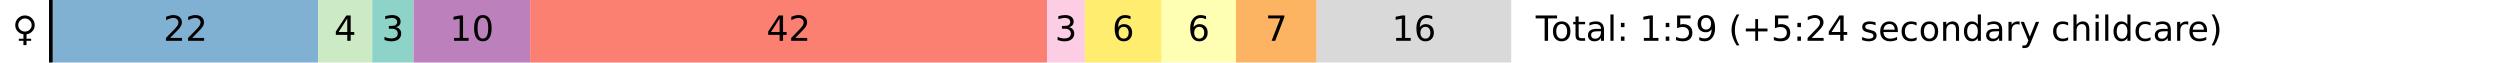
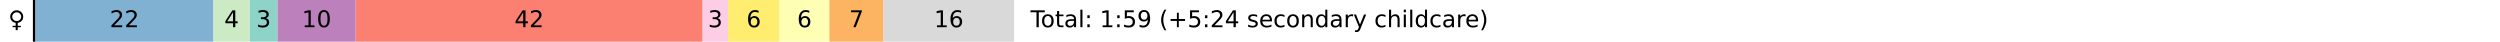
- <svg xmlns="http://www.w3.org/2000/svg" height="18pt" version="1.1" viewBox="0 0 720 18" width="720pt">
+ <svg xmlns="http://www.w3.org/2000/svg" height="18pt" version="1.1" viewBox="0 0 1080 18" width="1080pt">
  <defs>
    <style type="text/css">*{stroke-linecap:butt;stroke-linejoin:round;}</style>
  </defs>
  <g id="figure_1">
    <g id="patch_1">
-       <path d="M 0 18  L 720 18  L 720 0  L 0 0  z " style="fill:none;" />
+       <path d="M 0 18  L 1080 18  L 1080 0  L 0 0  z " style="fill:none;" />
    </g>
    <g id="axes_1">
      <g id="patch_2">
-         <path clip-path="url(#p2babebe3e3)" d="M 14.118 18  L 15.216 18  L 15.216 0  L 14.118 0  z " />
+         <path clip-path="url(#p4920e41687)" d="M 14.211 18  L 15.316 18  L 15.316 0  L 14.211 0  z " />
      </g>
      <g id="patch_3">
-         <path clip-path="url(#p2babebe3e3)" d="M 15.216 18  L 91.621 18  L 91.621 0  L 15.216 0  z " style="fill:#80b1d3;" />
+         <path clip-path="url(#p4920e41687)" d="M 15.316 18  L 92.224 18  L 92.224 0  L 15.316 0  z " style="fill:#80b1d3;" />
      </g>
      <g id="patch_4">
-         <path clip-path="url(#p2babebe3e3)" d="M 91.621 18  L 107.205 18  L 107.205 0  L 91.621 0  z " style="fill:#ccebc5;" />
+         <path clip-path="url(#p4920e41687)" d="M 92.224 18  L 107.91 18  L 107.91 0  L 92.224 0  z " style="fill:#ccebc5;" />
      </g>
      <g id="patch_5">
-         <path clip-path="url(#p2babebe3e3)" d="M 107.205 18  L 119.098 18  L 119.098 0  L 107.205 0  z " style="fill:#8dd3c7;" />
+         <path clip-path="url(#p4920e41687)" d="M 107.91 18  L 119.882 18  L 119.882 0  L 107.91 0  z " style="fill:#8dd3c7;" />
      </g>
      <g id="patch_6">
-         <path clip-path="url(#p2babebe3e3)" d="M 119.098 18  L 152.672 18  L 152.672 0  L 119.098 0  z " style="fill:#bc80bd;" />
+         <path clip-path="url(#p4920e41687)" d="M 119.882 18  L 153.677 18  L 153.677 0  L 119.882 0  z " style="fill:#bc80bd;" />
      </g>
      <g id="patch_7">
-         <path clip-path="url(#p2babebe3e3)" d="M 152.672 18  L 301.559 18  L 301.559 0  L 152.672 0  z " style="fill:#fb8072;" />
+         <path clip-path="url(#p4920e41687)" d="M 153.677 18  L 303.542 18  L 303.542 0  L 153.677 0  z " style="fill:#fb8072;" />
      </g>
      <g id="patch_8">
-         <path clip-path="url(#p2babebe3e3)" d="M 301.559 18  L 312.448 18  L 312.448 0  L 301.559 0  z " style="fill:#fccde5;" />
+         <path clip-path="url(#p4920e41687)" d="M 303.542 18  L 314.504 18  L 314.504 0  L 303.542 0  z " style="fill:#fccde5;" />
      </g>
      <g id="patch_9">
-         <path clip-path="url(#p2babebe3e3)" d="M 312.448 18  L 334.557 18  L 334.557 0  L 312.448 0  z " style="fill:#ffed6f;" />
+         <path clip-path="url(#p4920e41687)" d="M 314.504 18  L 336.758 18  L 336.758 0  L 314.504 0  z " style="fill:#ffed6f;" />
      </g>
      <g id="patch_10">
-         <path clip-path="url(#p2babebe3e3)" d="M 334.557 18  L 355.951 18  L 355.951 0  L 334.557 0  z " style="fill:#ffffb3;" />
+         <path clip-path="url(#p4920e41687)" d="M 336.758 18  L 358.293 18  L 358.293 0  L 336.758 0  z " style="fill:#ffffb3;" />
      </g>
      <g id="patch_11">
-         <path clip-path="url(#p2babebe3e3)" d="M 355.951 18  L 379.201 18  L 379.201 0  L 355.951 0  z " style="fill:#fdb462;" />
+         <path clip-path="url(#p4920e41687)" d="M 358.293 18  L 381.696 18  L 381.696 0  L 358.293 0  z " style="fill:#fdb462;" />
      </g>
      <g id="patch_12">
-         <path clip-path="url(#p2babebe3e3)" d="M 379.201 18  L 435.236 18  L 435.236 0  L 379.201 0  z " style="fill:#d9d9d9;" />
+         <path clip-path="url(#p4920e41687)" d="M 381.696 18  L 438.099 18  L 438.099 0  L 381.696 0  z " style="fill:#d9d9d9;" />
      </g>
      <g id="text_1">
-         <text style="font-family:DejaVu Sans;font-size:10px;font-stretch:normal;font-style:normal;font-weight:normal;text-anchor:middle;" transform="rotate(-0, 53.41864, 11.75938)" x="53.419" y="11.759">22</text>
+         <text style="font-family:DejaVu Sans;font-size:10px;font-stretch:normal;font-style:normal;font-weight:normal;text-anchor:middle;" transform="rotate(-0, 53.77008, 11.75938)" x="53.77" y="11.759">22</text>
      </g>
      <g id="text_2">
-         <text style="font-family:DejaVu Sans;font-size:10px;font-stretch:normal;font-style:normal;font-weight:normal;text-anchor:middle;" transform="rotate(-0, 99.41318, 11.75938)" x="99.413" y="11.759">4</text>
+         <text style="font-family:DejaVu Sans;font-size:10px;font-stretch:normal;font-style:normal;font-weight:normal;text-anchor:middle;" transform="rotate(-0, 100.0672, 11.75938)" x="100.067" y="11.759">4</text>
      </g>
      <g id="text_3">
-         <text style="font-family:DejaVu Sans;font-size:10px;font-stretch:normal;font-style:normal;font-weight:normal;text-anchor:middle;" transform="rotate(-0, 113.1518, 11.75938)" x="113.152" y="11.759">3</text>
+         <text style="font-family:DejaVu Sans;font-size:10px;font-stretch:normal;font-style:normal;font-weight:normal;text-anchor:middle;" transform="rotate(-0, 113.8962, 11.75938)" x="113.896" y="11.759">3</text>
      </g>
      <g id="text_4">
-         <text style="font-family:DejaVu Sans;font-size:10px;font-stretch:normal;font-style:normal;font-weight:normal;text-anchor:middle;" transform="rotate(-0, 135.8854, 11.75938)" x="135.885" y="11.759">10</text>
+         <text style="font-family:DejaVu Sans;font-size:10px;font-stretch:normal;font-style:normal;font-weight:normal;text-anchor:middle;" transform="rotate(-0, 136.7794, 11.75938)" x="136.779" y="11.759">10</text>
      </g>
      <g id="text_5">
-         <text style="font-family:DejaVu Sans;font-size:10px;font-stretch:normal;font-style:normal;font-weight:normal;text-anchor:middle;" transform="rotate(-0, 227.1154, 11.75938)" x="227.115" y="11.759">42</text>
+         <text style="font-family:DejaVu Sans;font-size:10px;font-stretch:normal;font-style:normal;font-weight:normal;text-anchor:middle;" transform="rotate(-0, 228.6096, 11.75938)" x="228.61" y="11.759">42</text>
      </g>
      <g id="text_6">
-         <text style="font-family:DejaVu Sans;font-size:10px;font-stretch:normal;font-style:normal;font-weight:normal;text-anchor:middle;" transform="rotate(-0, 307.0033, 11.75938)" x="307.003" y="11.759">3</text>
+         <text style="font-family:DejaVu Sans;font-size:10px;font-stretch:normal;font-style:normal;font-weight:normal;text-anchor:middle;" transform="rotate(-0, 309.023, 11.75938)" x="309.023" y="11.759">3</text>
      </g>
      <g id="text_7">
-         <text style="font-family:DejaVu Sans;font-size:10px;font-stretch:normal;font-style:normal;font-weight:normal;text-anchor:middle;" transform="rotate(-0, 323.5023, 11.75938)" x="323.502" y="11.759">6</text>
+         <text style="font-family:DejaVu Sans;font-size:10px;font-stretch:normal;font-style:normal;font-weight:normal;text-anchor:middle;" transform="rotate(-0, 325.6306, 11.75938)" x="325.631" y="11.759">6</text>
      </g>
      <g id="text_8">
-         <text style="font-family:DejaVu Sans;font-size:10px;font-stretch:normal;font-style:normal;font-weight:normal;text-anchor:middle;" transform="rotate(-0, 345.2538, 11.75938)" x="345.254" y="11.759">6</text>
+         <text style="font-family:DejaVu Sans;font-size:10px;font-stretch:normal;font-style:normal;font-weight:normal;text-anchor:middle;" transform="rotate(-0, 347.5252, 11.75938)" x="347.525" y="11.759">6</text>
      </g>
      <g id="text_9">
-         <text style="font-family:DejaVu Sans;font-size:10px;font-stretch:normal;font-style:normal;font-weight:normal;text-anchor:middle;" transform="rotate(-0, 367.5761, 11.75938)" x="367.576" y="11.759">7</text>
+         <text style="font-family:DejaVu Sans;font-size:10px;font-stretch:normal;font-style:normal;font-weight:normal;text-anchor:middle;" transform="rotate(-0, 369.9943, 11.75938)" x="369.994" y="11.759">7</text>
      </g>
      <g id="text_10">
-         <text style="font-family:DejaVu Sans;font-size:10px;font-stretch:normal;font-style:normal;font-weight:normal;text-anchor:middle;" transform="rotate(-0, 407.2184, 11.75938)" x="407.218" y="11.759">16</text>
+         <text style="font-family:DejaVu Sans;font-size:10px;font-stretch:normal;font-style:normal;font-weight:normal;text-anchor:middle;" transform="rotate(-0, 409.8974, 11.75938)" x="409.897" y="11.759">16</text>
      </g>
      <g id="text_11">
-         <text style="font-family:DejaVu Sans;font-size:10px;font-stretch:normal;font-style:normal;font-weight:normal;text-anchor:start;" transform="rotate(-0, 442.2944, 11.75938)" x="442.294" y="11.759">Total: 1:59 (+5:24 secondary childcare)</text>
+         <text style="font-family:DejaVu Sans;font-size:10px;font-stretch:normal;font-style:normal;font-weight:normal;text-anchor:start;" transform="rotate(-0, 445.2042, 11.75938)" x="445.204" y="11.759">Total: 1:59 (+5:24 secondary childcare)</text>
      </g>
      <g id="text_12">
-         <text style="font-family:DejaVu Sans;font-size:10px;font-stretch:normal;font-style:normal;font-weight:normal;text-anchor:start;" transform="rotate(-0, 3.529412, 11.75938)" x="3.529" y="11.759">♀</text>
+         <text style="font-family:DejaVu Sans;font-size:10px;font-stretch:normal;font-style:normal;font-weight:normal;text-anchor:start;" transform="rotate(-0, 3.552632, 11.75938)" x="3.553" y="11.759">♀</text>
      </g>
    </g>
  </g>
  <defs>
-     <clipPath id="p2babebe3e3">
-       <rect height="18" width="720" x="0" y="0" />
+     <clipPath id="p4920e41687">
+       <rect height="18" width="1080" x="0" y="0" />
    </clipPath>
  </defs>
</svg>
